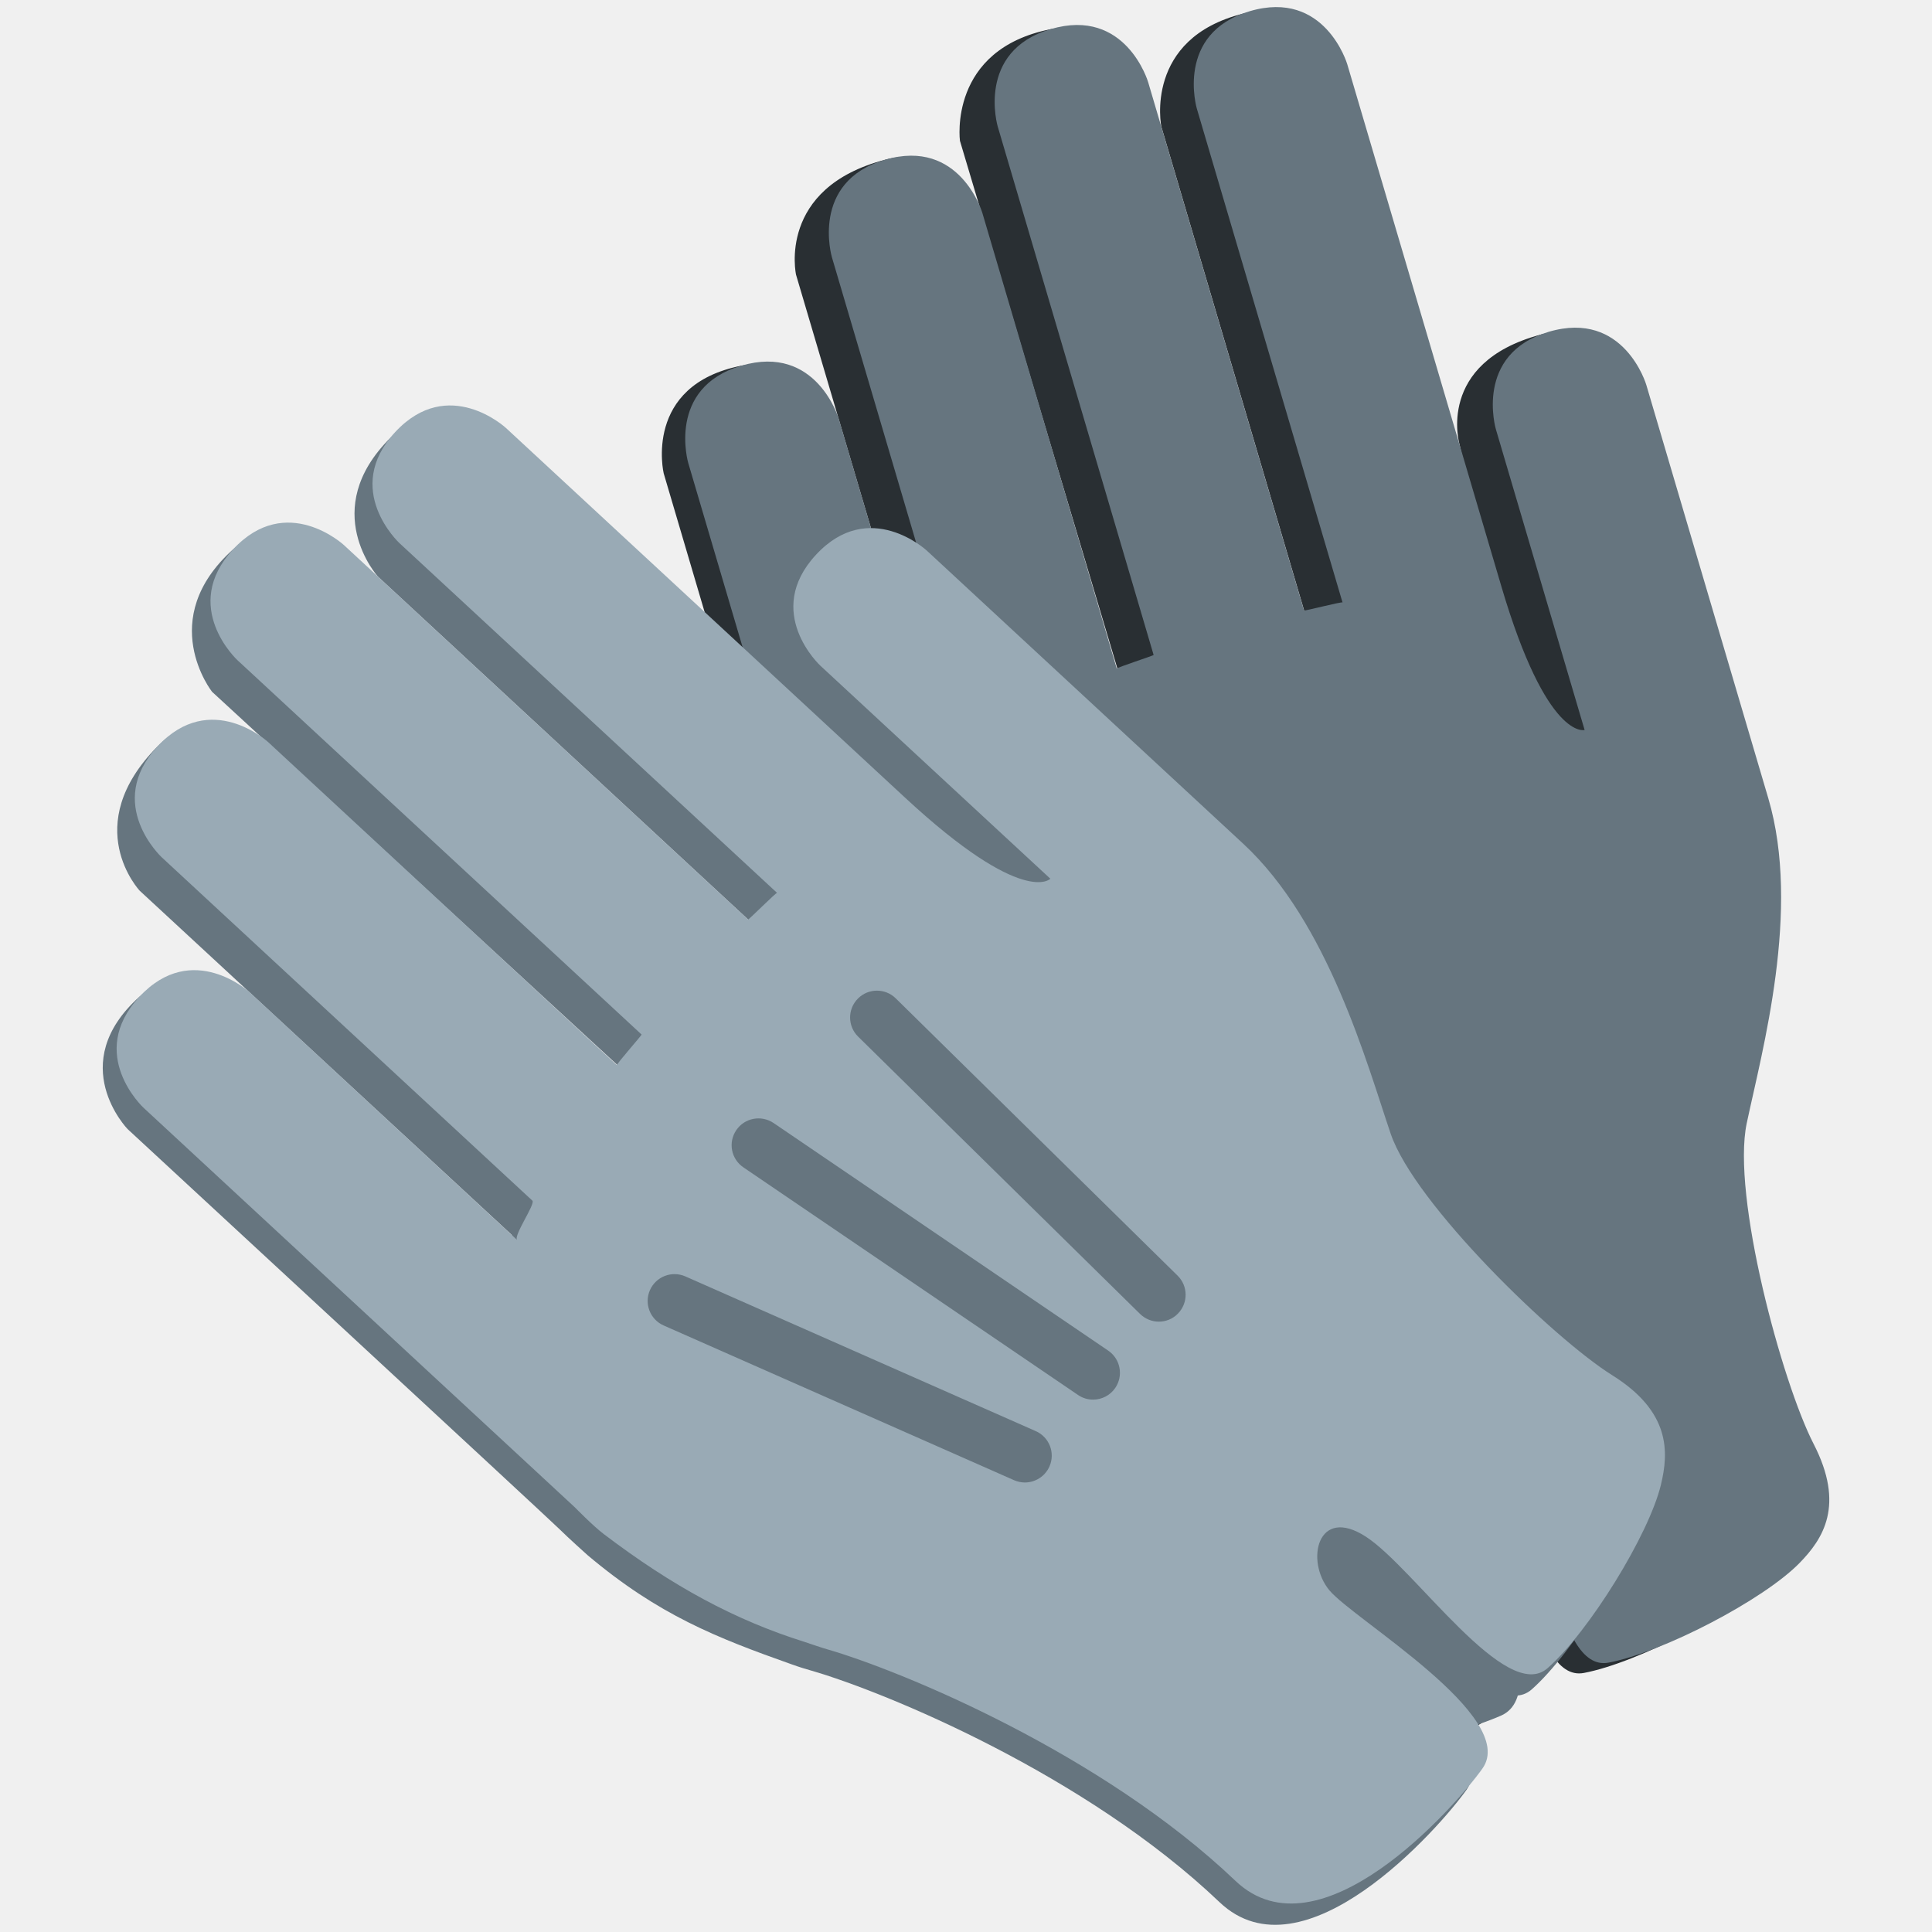
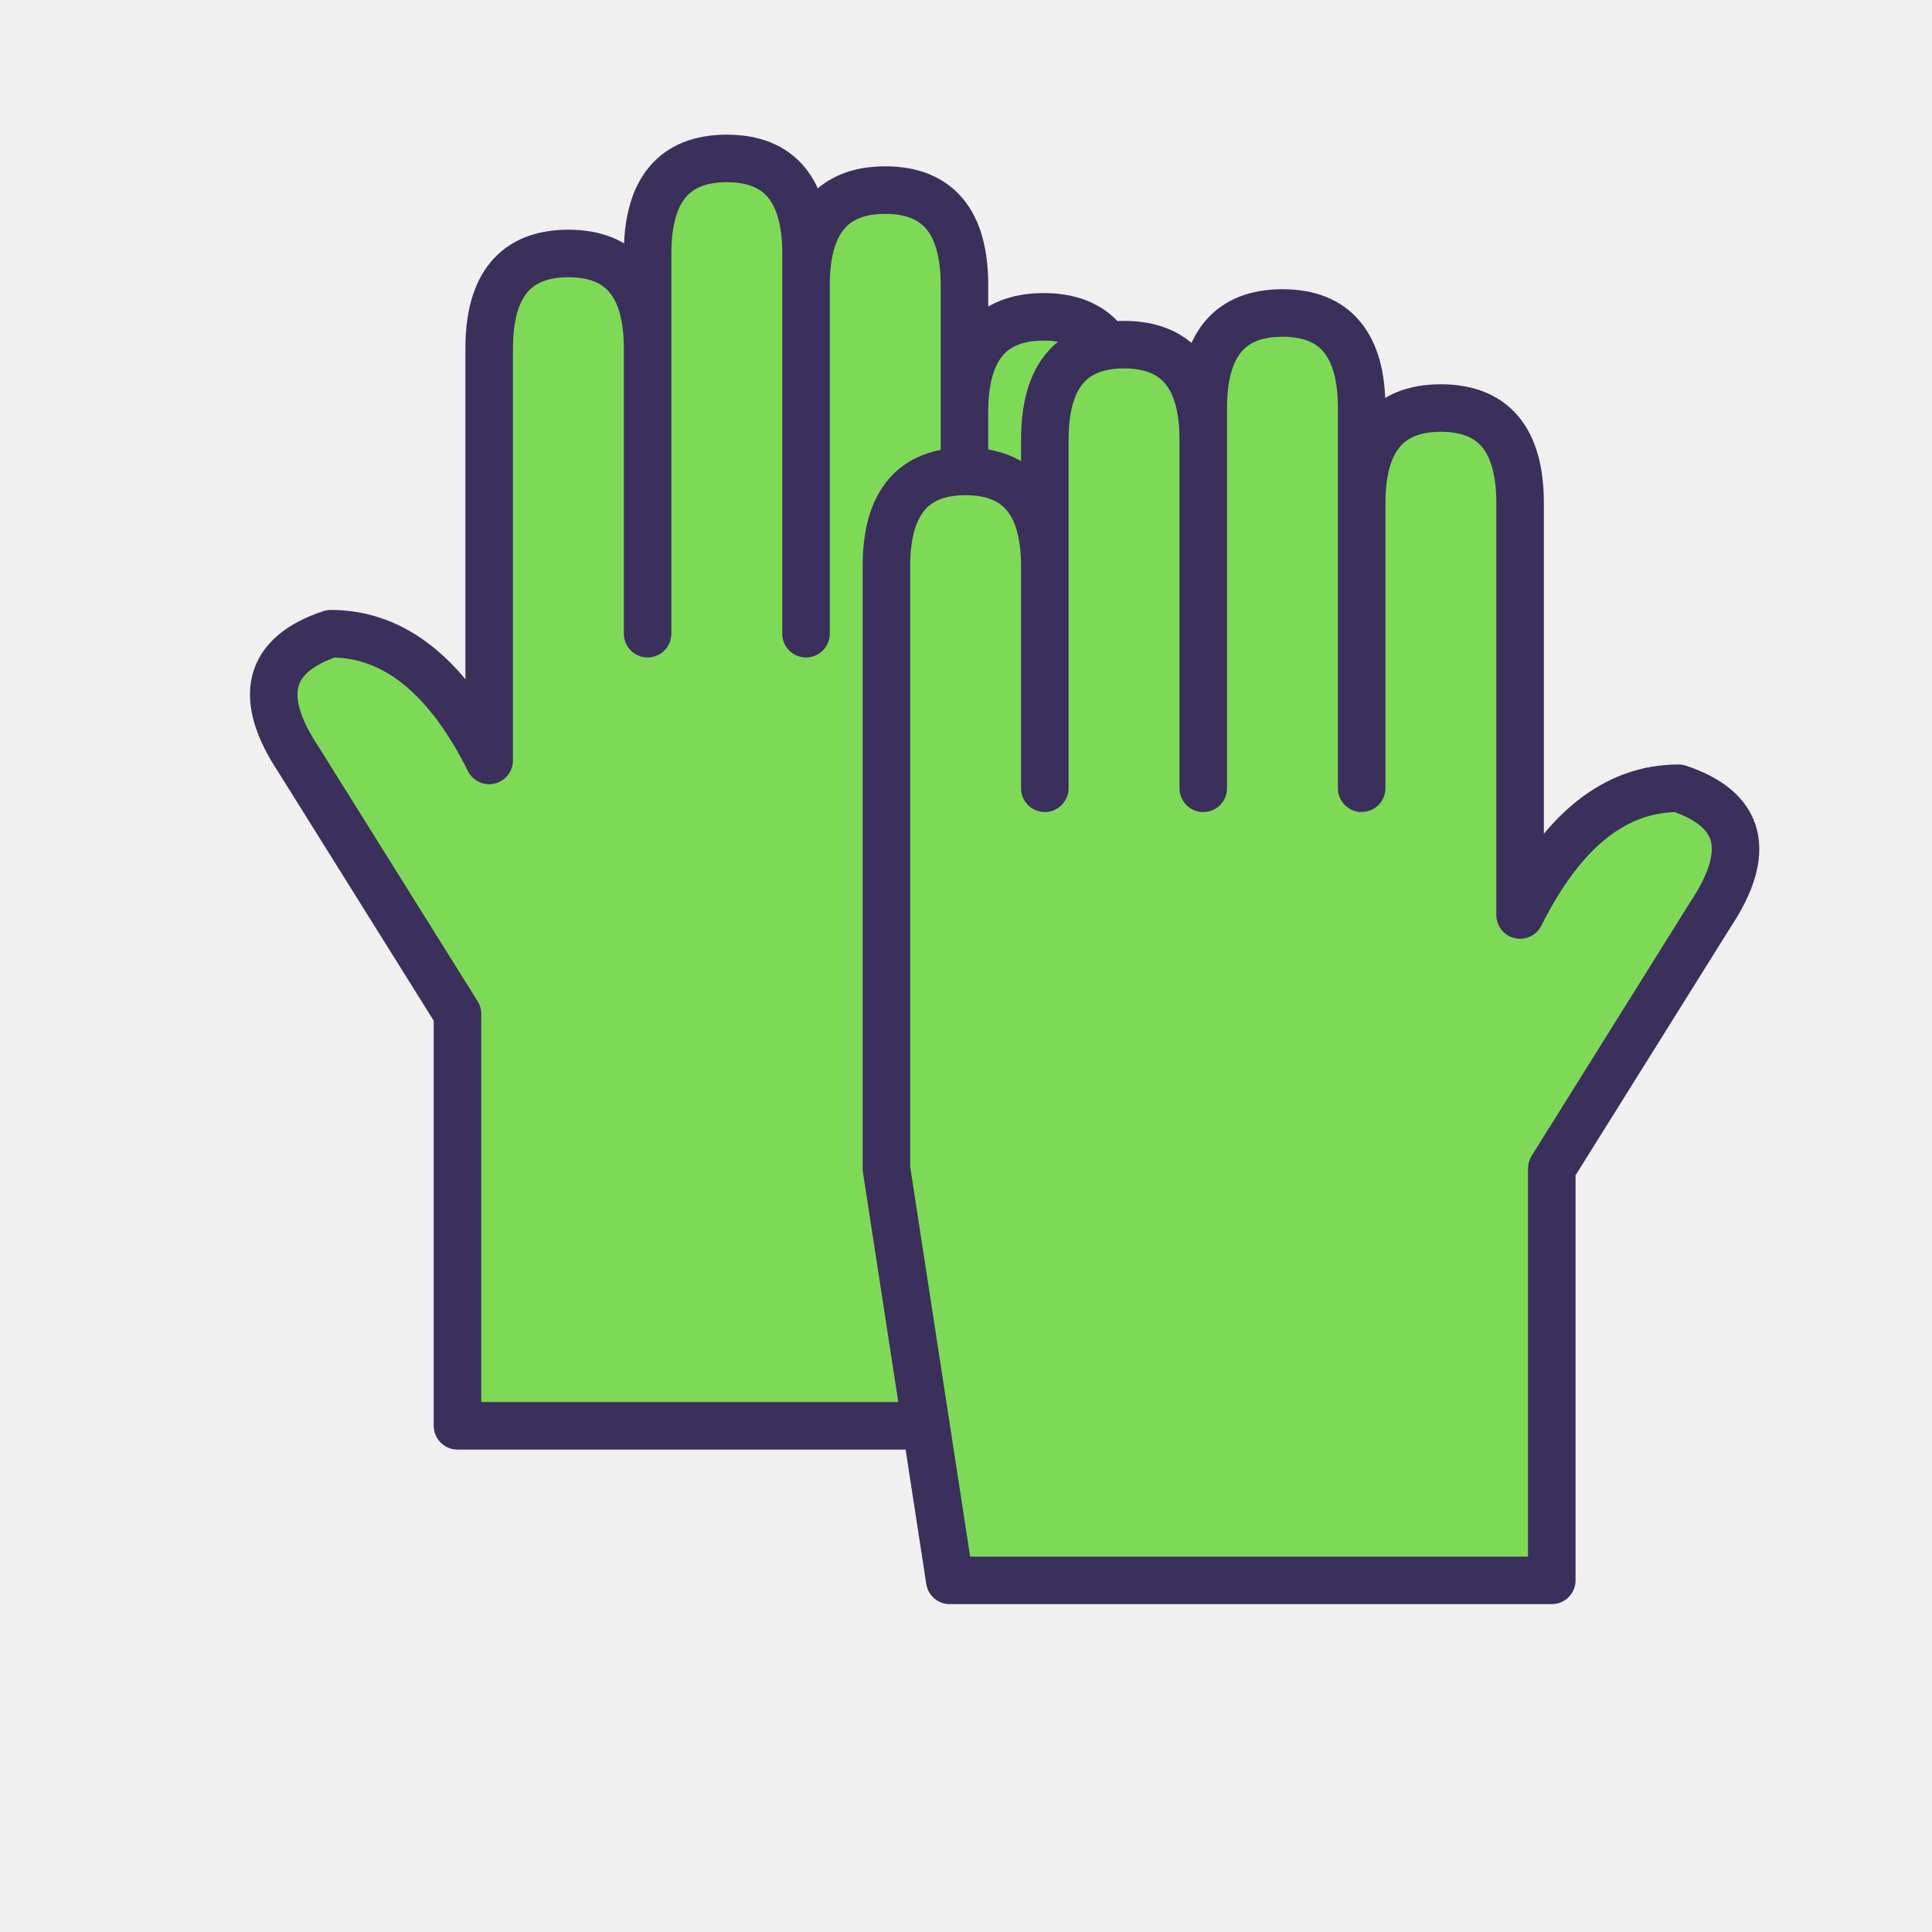
- <svg xmlns="http://www.w3.org/2000/svg" viewBox="0 0 36 36" preserveAspectRatio="xMidYMid meet">
-   <path fill="#292F33" d="M33.334 27.096c-.588-1.143-1.532-4.627-1.246-5.976.286-1.349 1.015-3.975.402-6.053L30.216 7.36s-.108-1.503-1.519-1.122c-1.949.526-1.501 2.043-1.501 2.043l.715 3.092 1.157 2.42s-.701.206-1.551-2.674l-2.872-9.731S24.578-.1 23.16.255c-1.85.463-1.521 2.102-1.521 2.102l2.662 9.02c-.402.05-.456.203-.46.191l-2.905-9.846S21.015.261 19.582.543c-1.92.377-1.695 2.08-1.695 2.08l2.939 9.851c.003.012-.479.156-.473.176l-2.506-8.494s.059-1.547-1.355-1.179c-2.018.525-1.659 2.142-1.659 2.142l2.676 9.05c.024.083-.45.226-.419.33l-1.92-6.507s.079-1.461-1.355-1.178c-1.837.363-1.448 2.006-1.448 2.006l3.101 10.51.037-.011c-.02.005.074.474.17.711.604 1.49 1.395 2.726 2.324 3.706.029.094.078.186.163.277.969 1.036 3.396 4.267 4.325 7.59.581 2.078 4.215.914 5.026.556 1.078-.477-.641-3.61-.753-4.311-.112-.701.618-1.482 1.096-.51.479.972.646 4.026 1.657 3.835 1.012-.191 2.888-1.17 3.558-1.855.44-.452.851-1.079.263-2.222z" />
-   <path fill="#66757F" d="M33.794 26.905c-.588-1.143-1.532-4.627-1.246-5.976.286-1.349 1.015-3.975.402-6.053L30.676 7.17s-.413-1.401-1.816-.988c-1.4.414-.987 1.815-.987 1.815L28.759 11l.768 2.602s-.701.206-1.551-2.675l-2.872-9.731S24.69-.205 23.289.208c-1.401.414-.988 1.815-.988 1.815l2.715 9.203c-.006-.02-.713.162-.717.15L21.394 1.53S20.981.128 19.579.542c-1.401.414-.988 1.815-.988 1.815l2.905 9.847c.003.012-.692.235-.686.255l-2.506-8.494s-.414-1.401-1.815-.988c-1.401.414-.988 1.815-.988 1.815l2.665 9.03c.024.083-.649.383-.618.486l-1.92-6.507s-.414-1.401-1.815-.987c-1.401.414-.988 1.815-.988 1.815l3.102 10.51.037-.011c-.02.005.074.474.17.711.604 1.49 1.395 2.726 2.324 3.705.029.094.078.187.163.277.969 1.036 3.396 4.267 4.325 7.59.581 2.078 4.215.914 5.026.556 1.078-.477-.641-3.61-.753-4.311-.112-.7.618-1.482 1.096-.51.479.972.646 4.026 1.657 3.835 1.012-.191 2.888-1.17 3.558-1.855.441-.451.853-1.078.264-2.221z" />
-   <path fill="#66757F" d="M29.743 26.025c-1.09-.681-3.683-3.193-4.127-4.498-.444-1.305-1.16-3.935-2.75-5.407l-5.895-5.461s-.861-1.236-1.879-.188c-1.406 1.448-.245 2.523-.245 2.523l2.196 2.291 2.231 1.488s-.497.536-2.701-1.505L9.129 8.373s-.819-1.244-1.855-.214c-1.353 1.344-.233 2.584-.233 2.584l6.899 6.391c-.32.248-.288.408-.298.399l-7.531-6.976s-.679-1.296-1.767-.321c-1.457 1.306-.393 2.654-.393 2.654l7.563 6.964c.009.008-.332.379-.317.393l-6.496-6.018s-.74-1.359-1.767-.32c-1.466 1.483-.33 2.689-.33 2.689l6.928 6.409c.063.058-.271.424-.192.498l-4.977-4.611s-.679-1.296-1.767-.32c-1.393 1.252-.219 2.464-.219 2.464s7.866 7.274 8.039 7.447c.173.172.536.496.536.496 1.319 1.112 2.401 1.536 3.798 2.031.156.056.257.086.376.12 1.363.395 5.1 1.931 7.597 4.311 1.562 1.488 4.09-1.37 4.603-2.092.683-.961-2.397-2.775-2.851-3.32-.454-.545-.227-1.589.681-.999s2.613 3.13 3.385 2.448c.772-.681 1.884-2.482 2.11-3.413.148-.612.181-1.361-.908-2.042z" />
-   <path fill="#99AAB5" d="M30.041 25.625c-1.09-.681-3.682-3.193-4.127-4.498-.444-1.305-1.16-3.935-2.75-5.407l-5.895-5.461s-1.072-.993-2.065.079c-.992 1.072.08 2.064.08 2.064l2.297 2.128 1.991 1.844s-.497.536-2.701-1.505L9.427 7.974s-1.072-.993-2.065.079c-.992 1.072.079 2.065.079 2.065l7.039 6.52c-.015-.014-.53.504-.54.495l-7.531-6.976s-1.072-.993-2.065.079c-.993 1.072.079 2.064.079 2.064l7.532 6.977c.009.008-.475.556-.46.57L4.999 13.83s-1.072-.993-2.065.079c-.993 1.072.079 2.065.079 2.065l6.907 6.398c.063.059-.362.661-.283.734l-4.977-4.61s-1.072-.993-2.065.08c-.993 1.072.079 2.065.079 2.065l8.039 7.447s.332.341.536.496c1.28.972 2.444 1.603 3.741 2.01.127.042.314.107.433.141 1.363.395 5.1 1.931 7.597 4.311 1.562 1.489 4.09-1.37 4.603-2.092.683-.961-2.397-2.775-2.851-3.32-.454-.545-.227-1.589.681-.999s2.613 3.13 3.385 2.448c.772-.681 1.884-2.482 2.11-3.413.149-.614.182-1.364-.907-2.045z" />
-   <path fill="#66757F" d="M19.097 27.624c-.067 0-.136-.014-.202-.043l-6.529-2.883c-.252-.111-.367-.406-.255-.659.112-.252.406-.366.66-.255l6.529 2.883c.252.111.367.406.255.659-.083.187-.267.298-.458.298zm2.497-2.997c-.127 0-.253-.048-.351-.144l-5.253-5.167c-.197-.193-.2-.51-.006-.707.193-.197.51-.2.707-.006l5.252 5.167c.197.193.199.51.006.707-.096.1-.226.15-.355.15zm-1.226 1.453c-.098 0-.195-.028-.281-.087l-6.235-4.241c-.229-.155-.288-.466-.132-.694.155-.229.467-.286.695-.132l6.235 4.241c.228.155.287.466.132.694-.097.143-.255.219-.414.219z" />
+ <svg xmlns="http://www.w3.org/2000/svg" viewBox="0 0 100 100" data-bare="1">
+   <g transform="translate(4 0) scale(.82)">
+     <path d="M24 90 V64 L14 48 Q10 42 16 40 Q22 40 26 48 V22 Q26 16 31 16 Q36 16 36 22 V40 V16 Q36 10 41 10 Q46 10 46 16 V40 V18 Q46 12 51 12 Q56 12 56 18 V40 V26 Q56 20 61 20 Q66 20 66 26 V64 L62 90Z" fill="#7ED957" stroke="#3B2F5B" stroke-width="3" stroke-linejoin="round" stroke-linecap="round" />
+   </g>
+   <g transform="translate(18 8) scale(.82)">
+     <g transform="matrix(-1 0 0 1 100 0)">
+       <path d="M24 90 V64 L14 48 Q10 42 16 40 Q22 40 26 48 V22 Q26 16 31 16 Q36 16 36 22 V40 V16 Q36 10 41 10 Q46 10 46 16 V40 V18 Q46 12 51 12 Q56 12 56 18 V40 V26 Q56 20 61 20 Q66 20 66 26 V64 L62 90Z" fill="#7ED957" stroke="#3B2F5B" stroke-width="3" stroke-linejoin="round" stroke-linecap="round" />
+     </g>
+   </g>
+   <path d="M23 70 H55 M42 78 H76" fill="none" stroke="#FFFFFF" stroke-width="0" stroke-linecap="round" stroke-linejoin="round" />
</svg>
